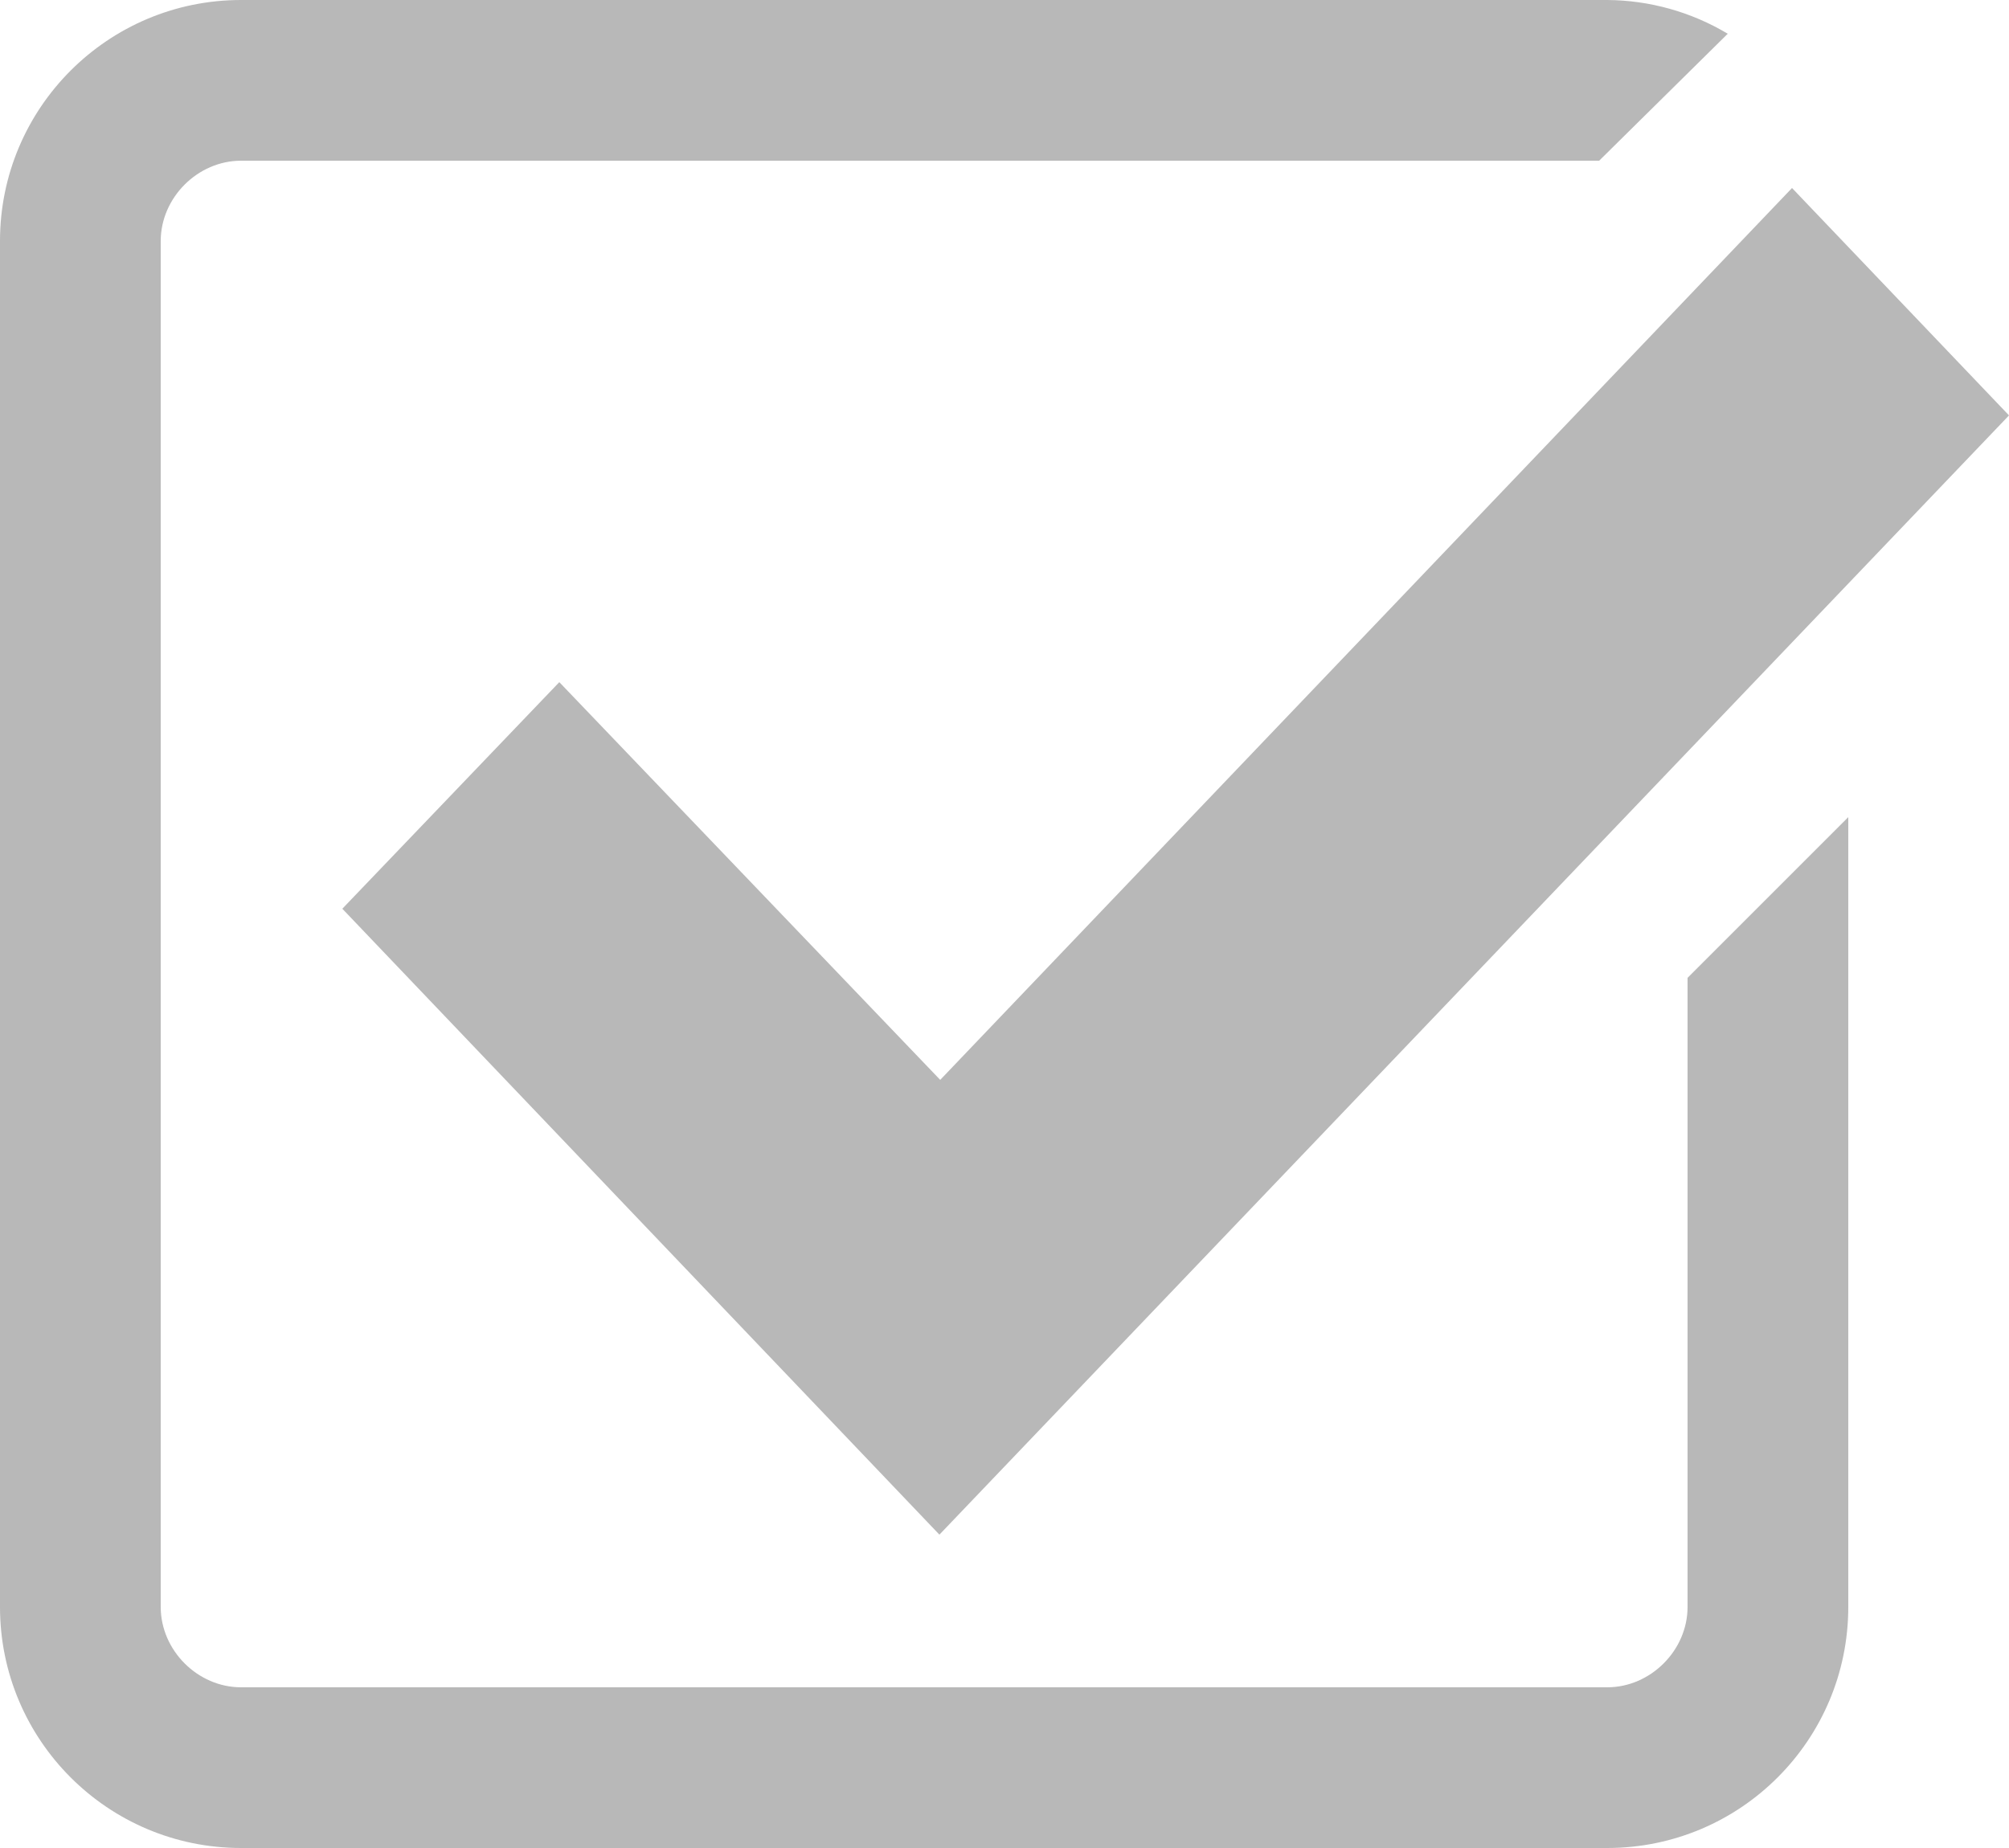
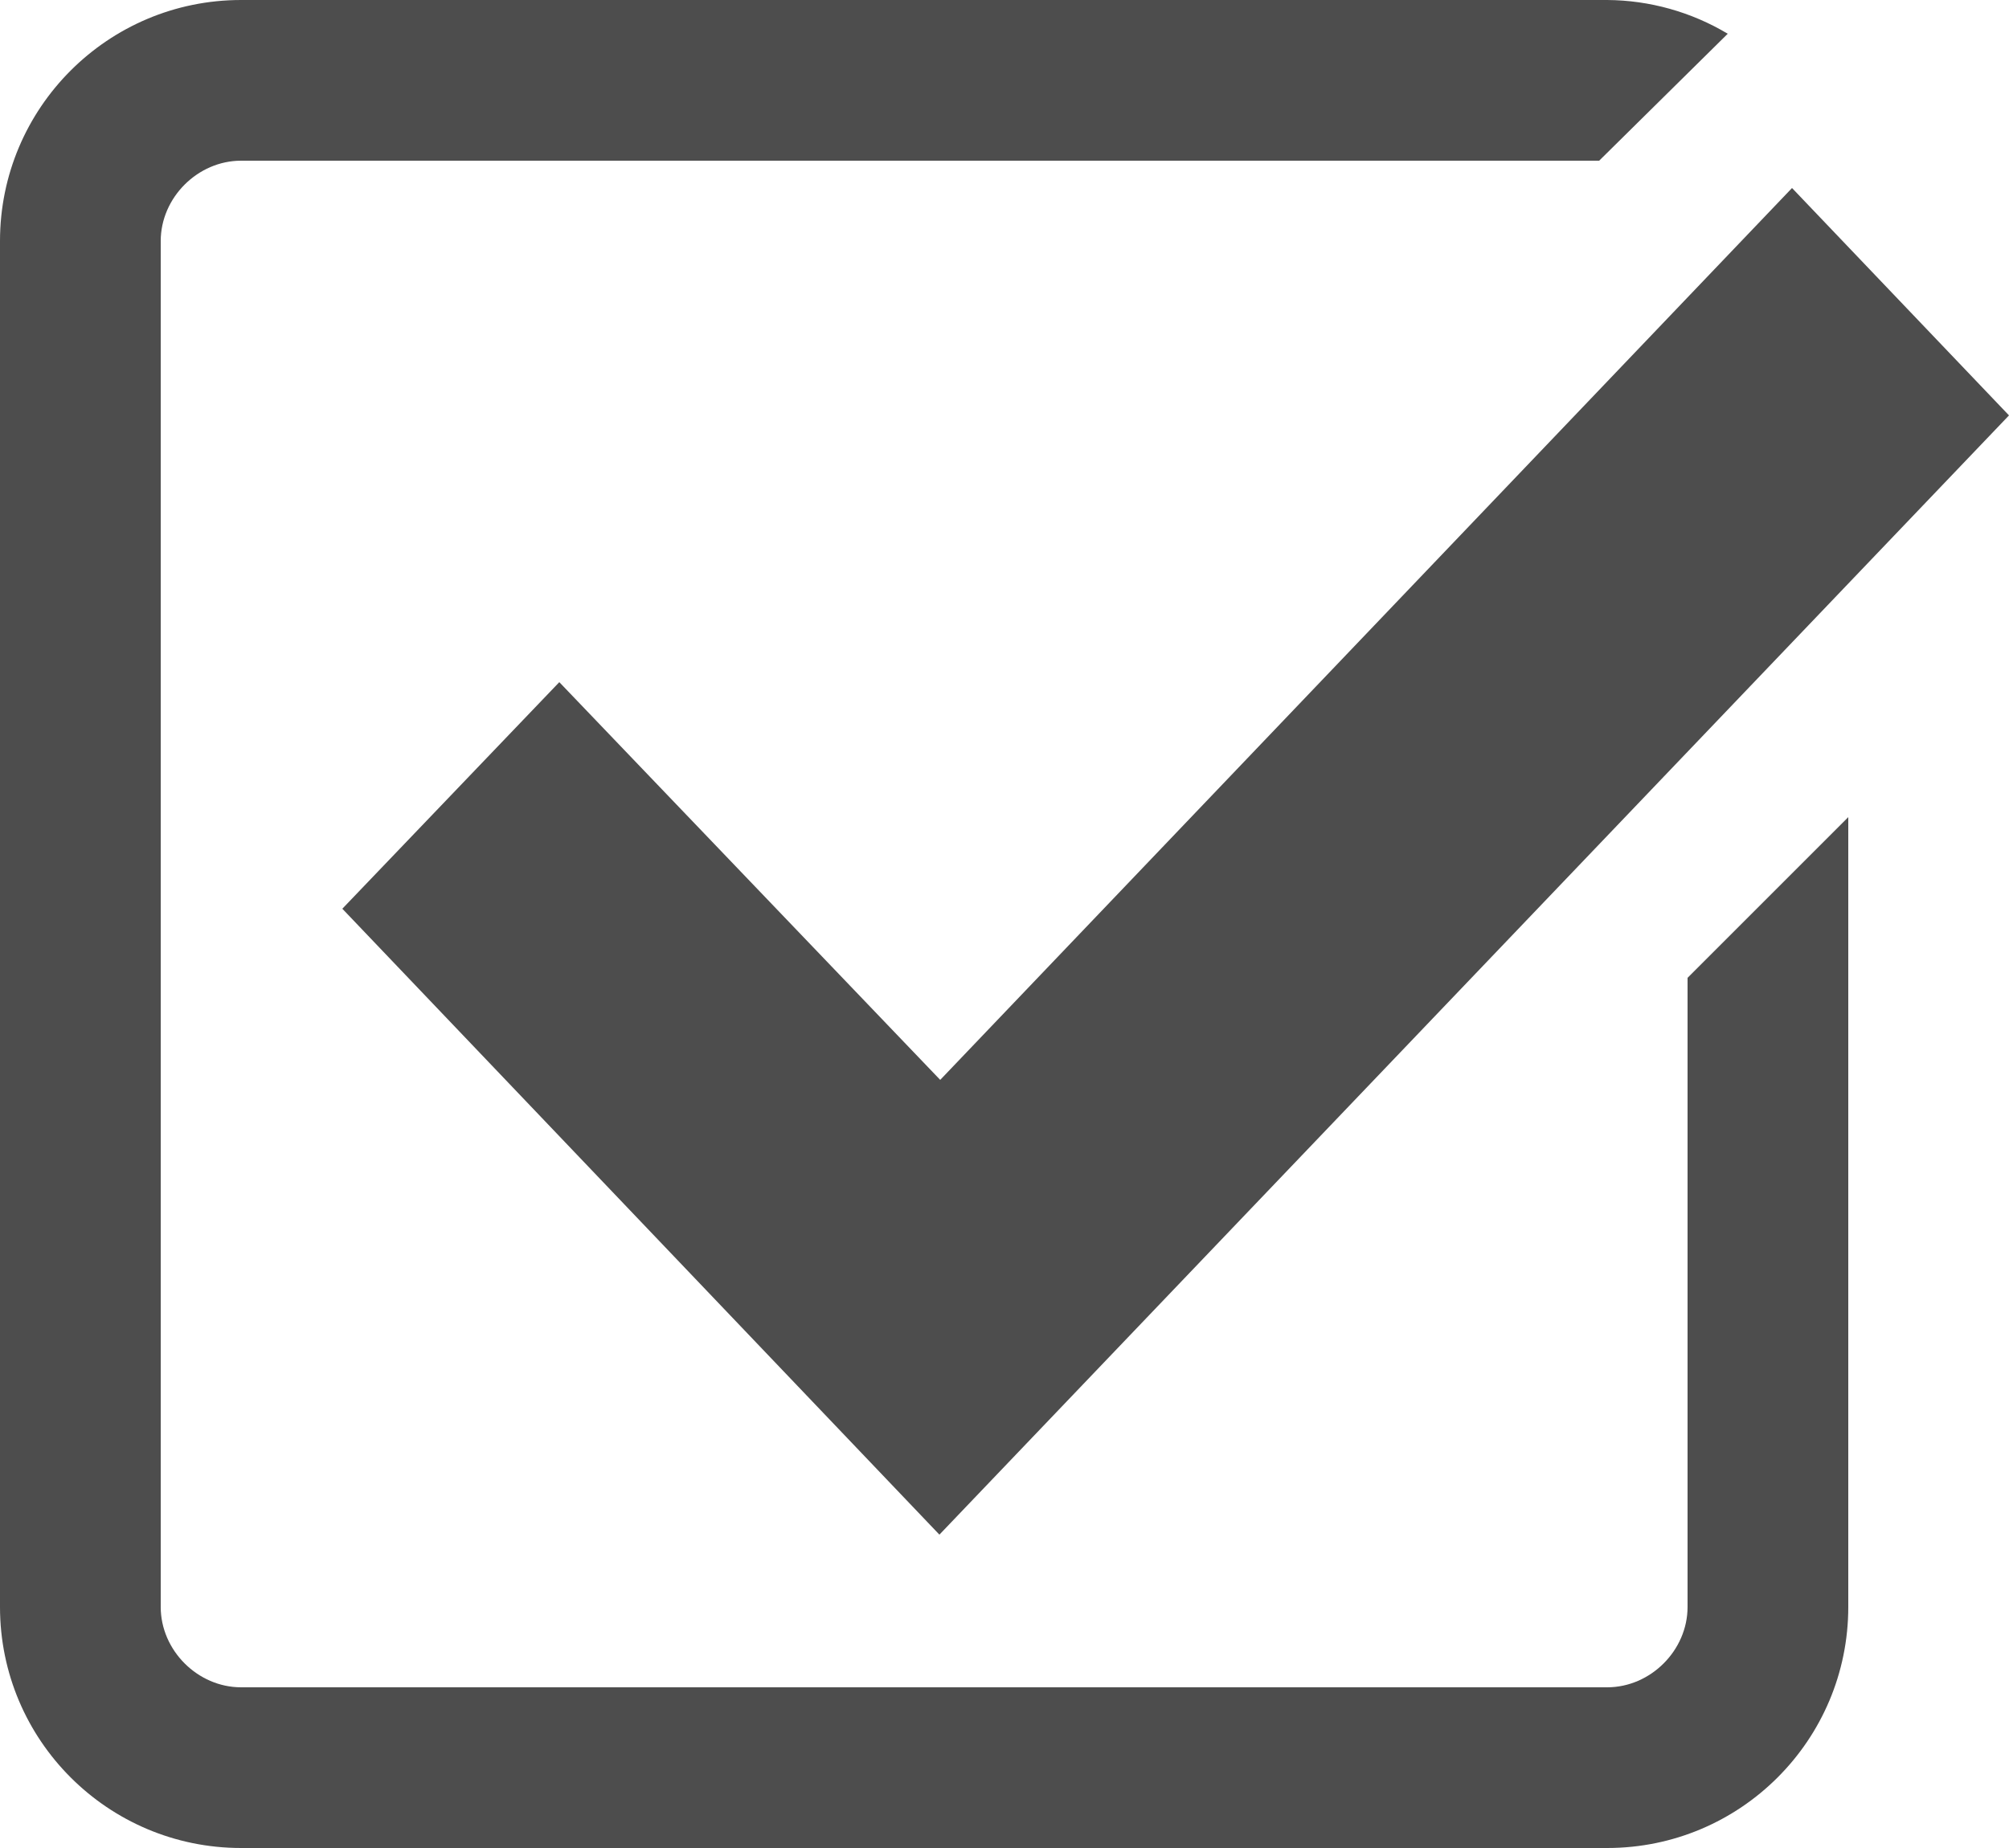
<svg xmlns="http://www.w3.org/2000/svg" width="25" height="23" viewBox="0 0 25 23" fill="none">
-   <g opacity=".4" fill="#4D4D4D">
-     <path d="m6.96 8.49-2.7 2.82 7.43 7.79L25 5.17l-2.7-2.83-10.6 11.1-4.74-4.95Z" />
-     <path d="M21 20c0 .54-.46 1-1 1H3c-.54 0-1-.46-1-1V3c0-.54.46-1 1-1h16.9L21.5.42A2.96 2.96 0 0 0 20 0H3a3 3 0 0 0-3 3v17a3 3 0 0 0 3 3h17a3 3 0 0 0 3-3v-9.83l-2 2V20Z" />
-   </g>
+   <path d="m6.96 8.49-2.7 2.82 7.43 7.79L25 5.17l-2.7-2.83-10.6 11.1-4.74-4.95Z" fill="#4D4D4D" />
+   <path d="M21 20c0 .54-.46 1-1 1H3c-.54 0-1-.46-1-1V3c0-.54.46-1 1-1h16.9L21.5.42A2.96 2.96 0 0 0 20 0H3a3 3 0 0 0-3 3v17a3 3 0 0 0 3 3h17a3 3 0 0 0 3-3v-9.83l-2 2V20Z" fill="#4D4D4D" />
</svg>
